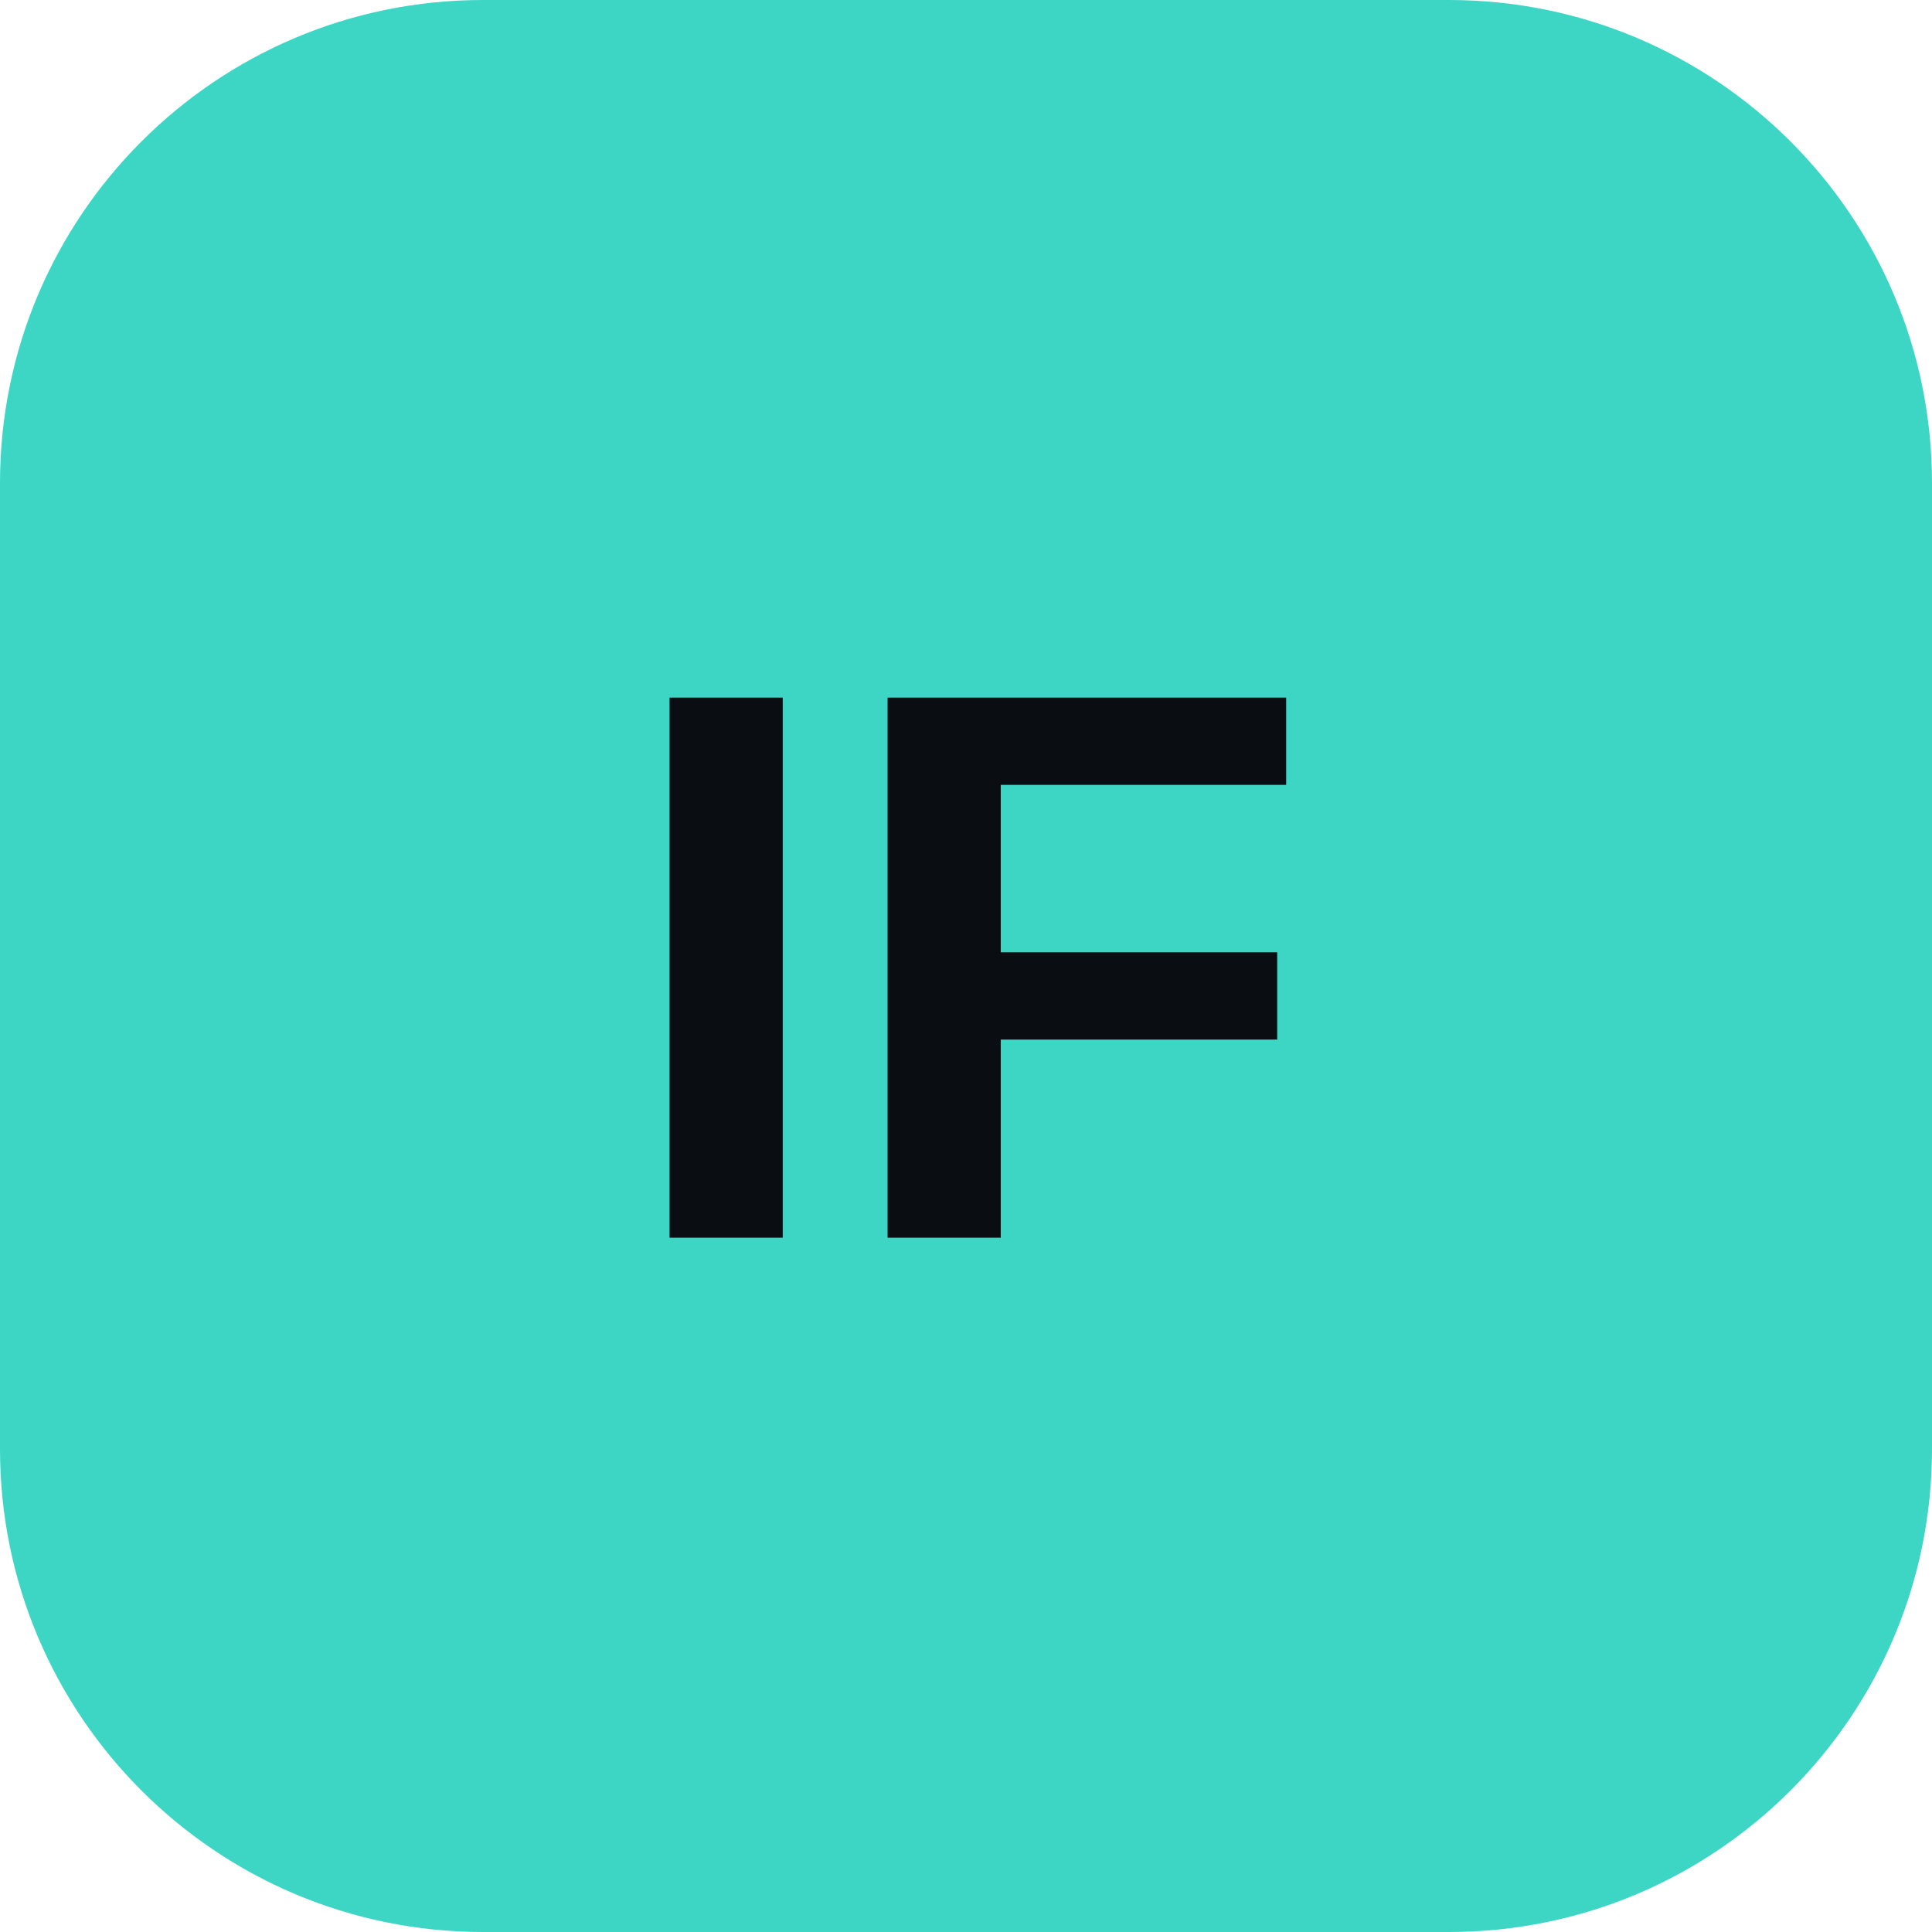
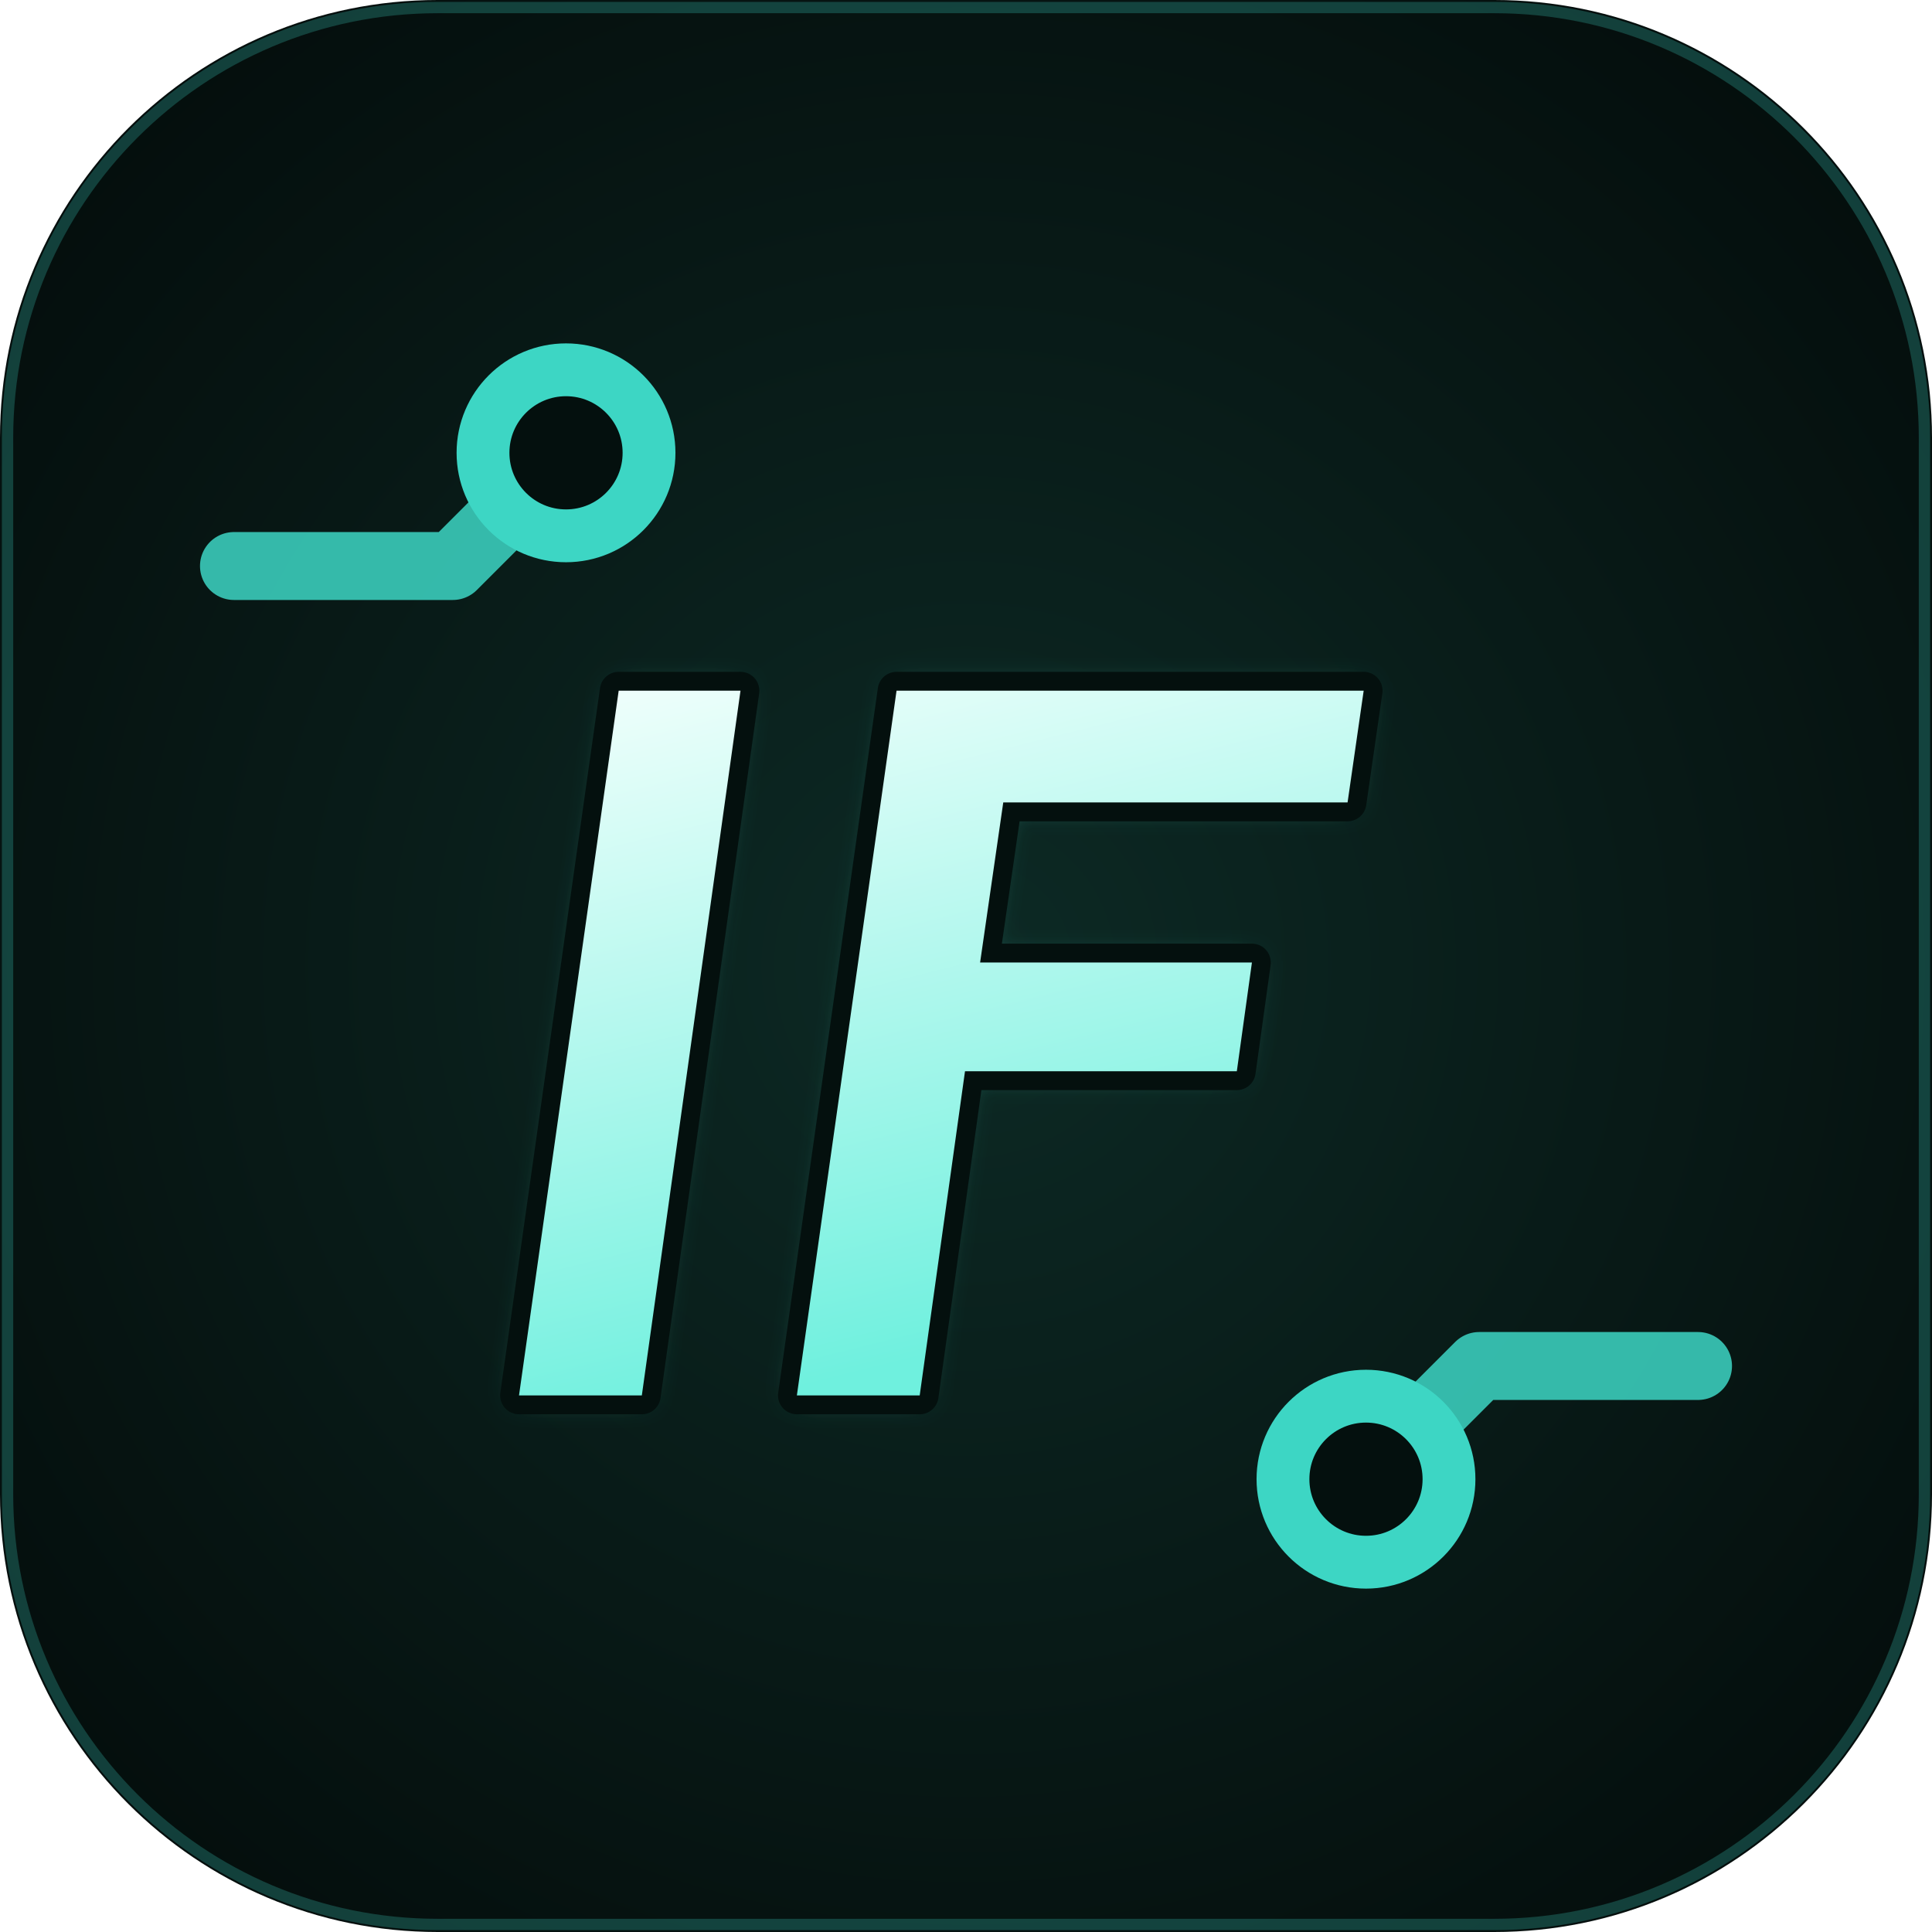
- <svg xmlns="http://www.w3.org/2000/svg" viewBox="0 0 64 64">
-   <rect width="64" height="64" rx="16" fill="#3dd6c4" />
-   <text x="32" y="41" text-anchor="middle" font-family="Arial,Helvetica,sans-serif" font-size="26" font-weight="900" fill="#0a0d12">IF</text>
+ <svg xmlns="http://www.w3.org/2000/svg" viewBox="0 0 512 512">
+   <defs>
+     <clipPath id="c">
+       <rect width="512" height="512" rx="116" />
+     </clipPath>
+     <radialGradient id="bg" cx="0.5" cy="0.5" r="0.7">
+       <stop offset="0" stop-color="#0d2a25" />
+       <stop offset="1" stop-color="#030a09" />
+     </radialGradient>
+     <linearGradient id="lt" x1="0" y1="0" x2="0.3" y2="1">
+       <stop offset="0" stop-color="#f2fffc" />
+       <stop offset="1" stop-color="#6ff0de" />
+     </linearGradient>
+     <filter id="g" x="-60%" y="-60%" width="220%" height="220%">
+       <feGaussianBlur stdDeviation="14" />
+     </filter>
+   </defs>
+   <g clip-path="url(#c)">
+     <rect width="512" height="512" fill="url(#bg)" />
+     <polyline points="62,150 120,150 150,120" fill="none" stroke="#3DD6C4" stroke-width="18" stroke-linejoin="round" stroke-linecap="round" opacity=".85" />
+     <circle cx="150" cy="120" r="22" fill="#04100e" stroke="#3DD6C4" stroke-width="14" />
+     <polyline points="450,362 392,362 362,392" fill="none" stroke="#3DD6C4" stroke-width="18" stroke-linejoin="round" stroke-linecap="round" opacity=".85" />
+     <circle cx="362" cy="392" r="22" fill="#04100e" stroke="#3DD6C4" stroke-width="14" />
+     <path d="M176 300 77 1000H199L297 300ZM353 1000H475L520 678H790L805 570H535L558 411H900L916 300H452Z" transform="translate(117.0 103.0) scale(0.2668)" fill="#3DD6C4" opacity=".6" filter="url(#g)" />
+     <path d="M176 300 77 1000H199L297 300ZM353 1000H475L520 678H790L805 570H535L558 411H900L916 300H452Z" transform="translate(117.0 103.0) scale(0.2668)" fill="url(#lt)" stroke="#04100e" stroke-width="37.485" stroke-linejoin="round" paint-order="stroke" />
+   </g>
+   <rect x="2" y="2" width="508" height="508" rx="114" fill="none" stroke="#3DD6C4" stroke-opacity="0.25" stroke-width="3" />
</svg>
